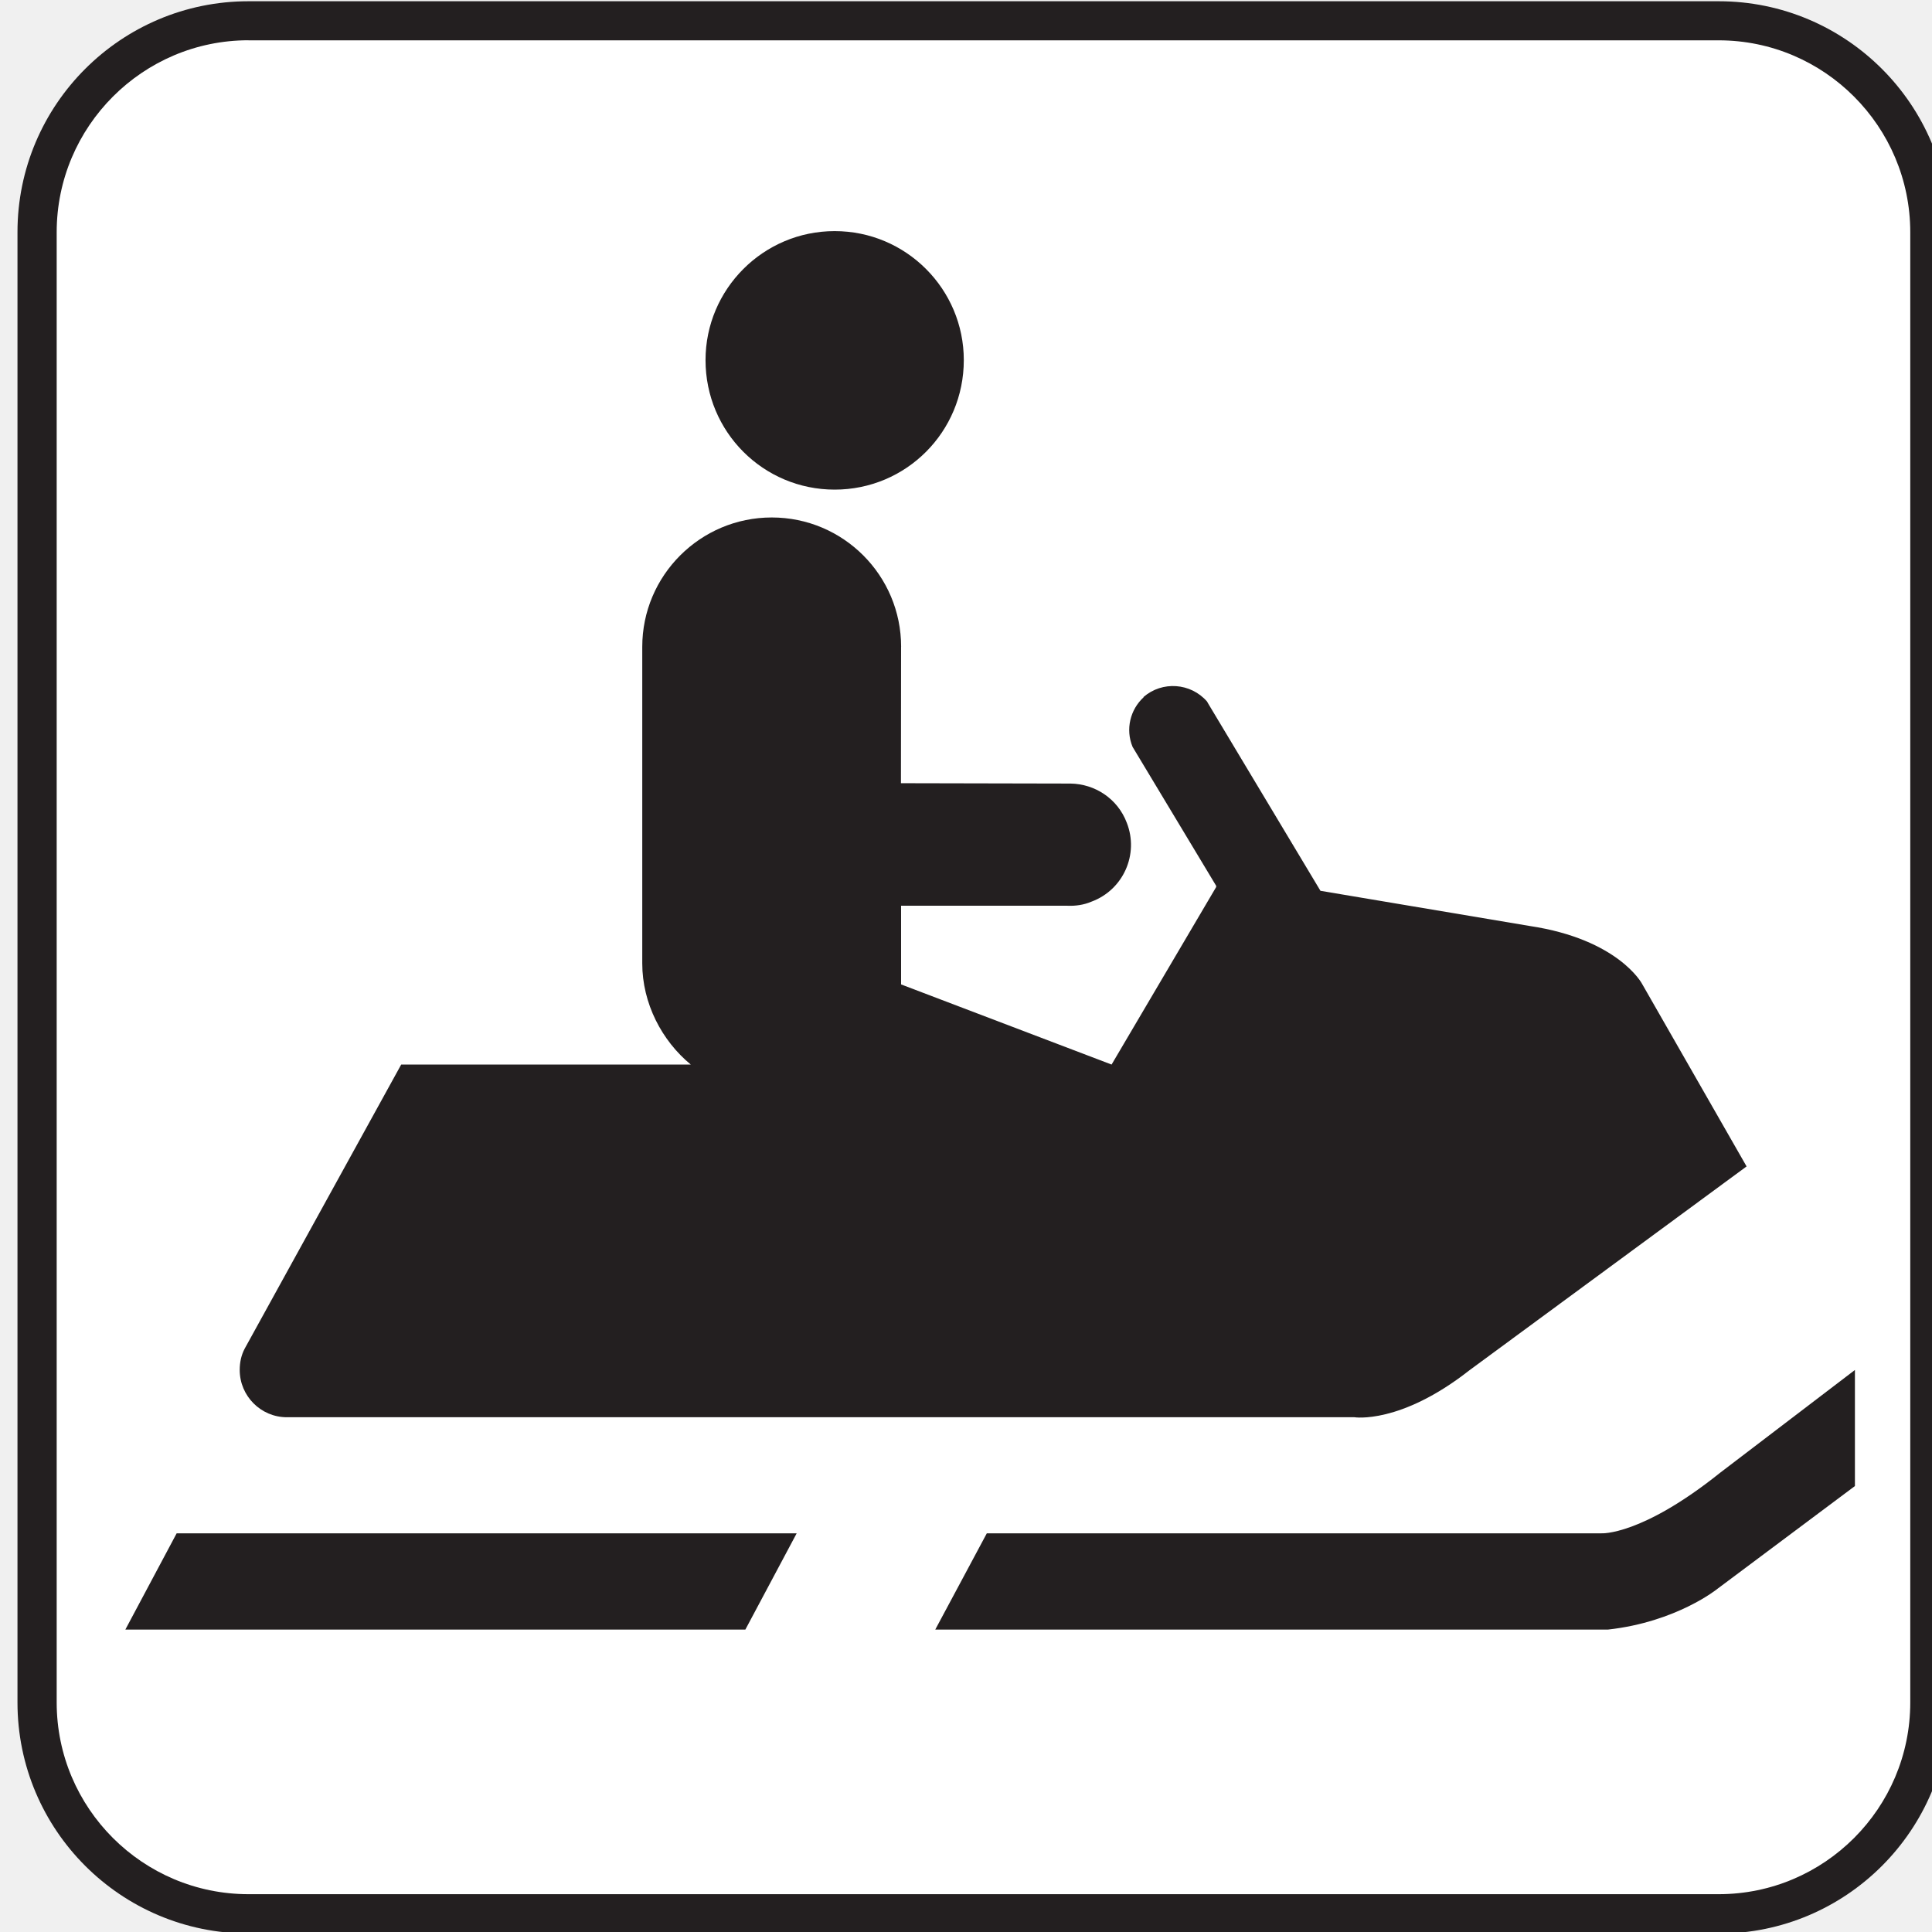
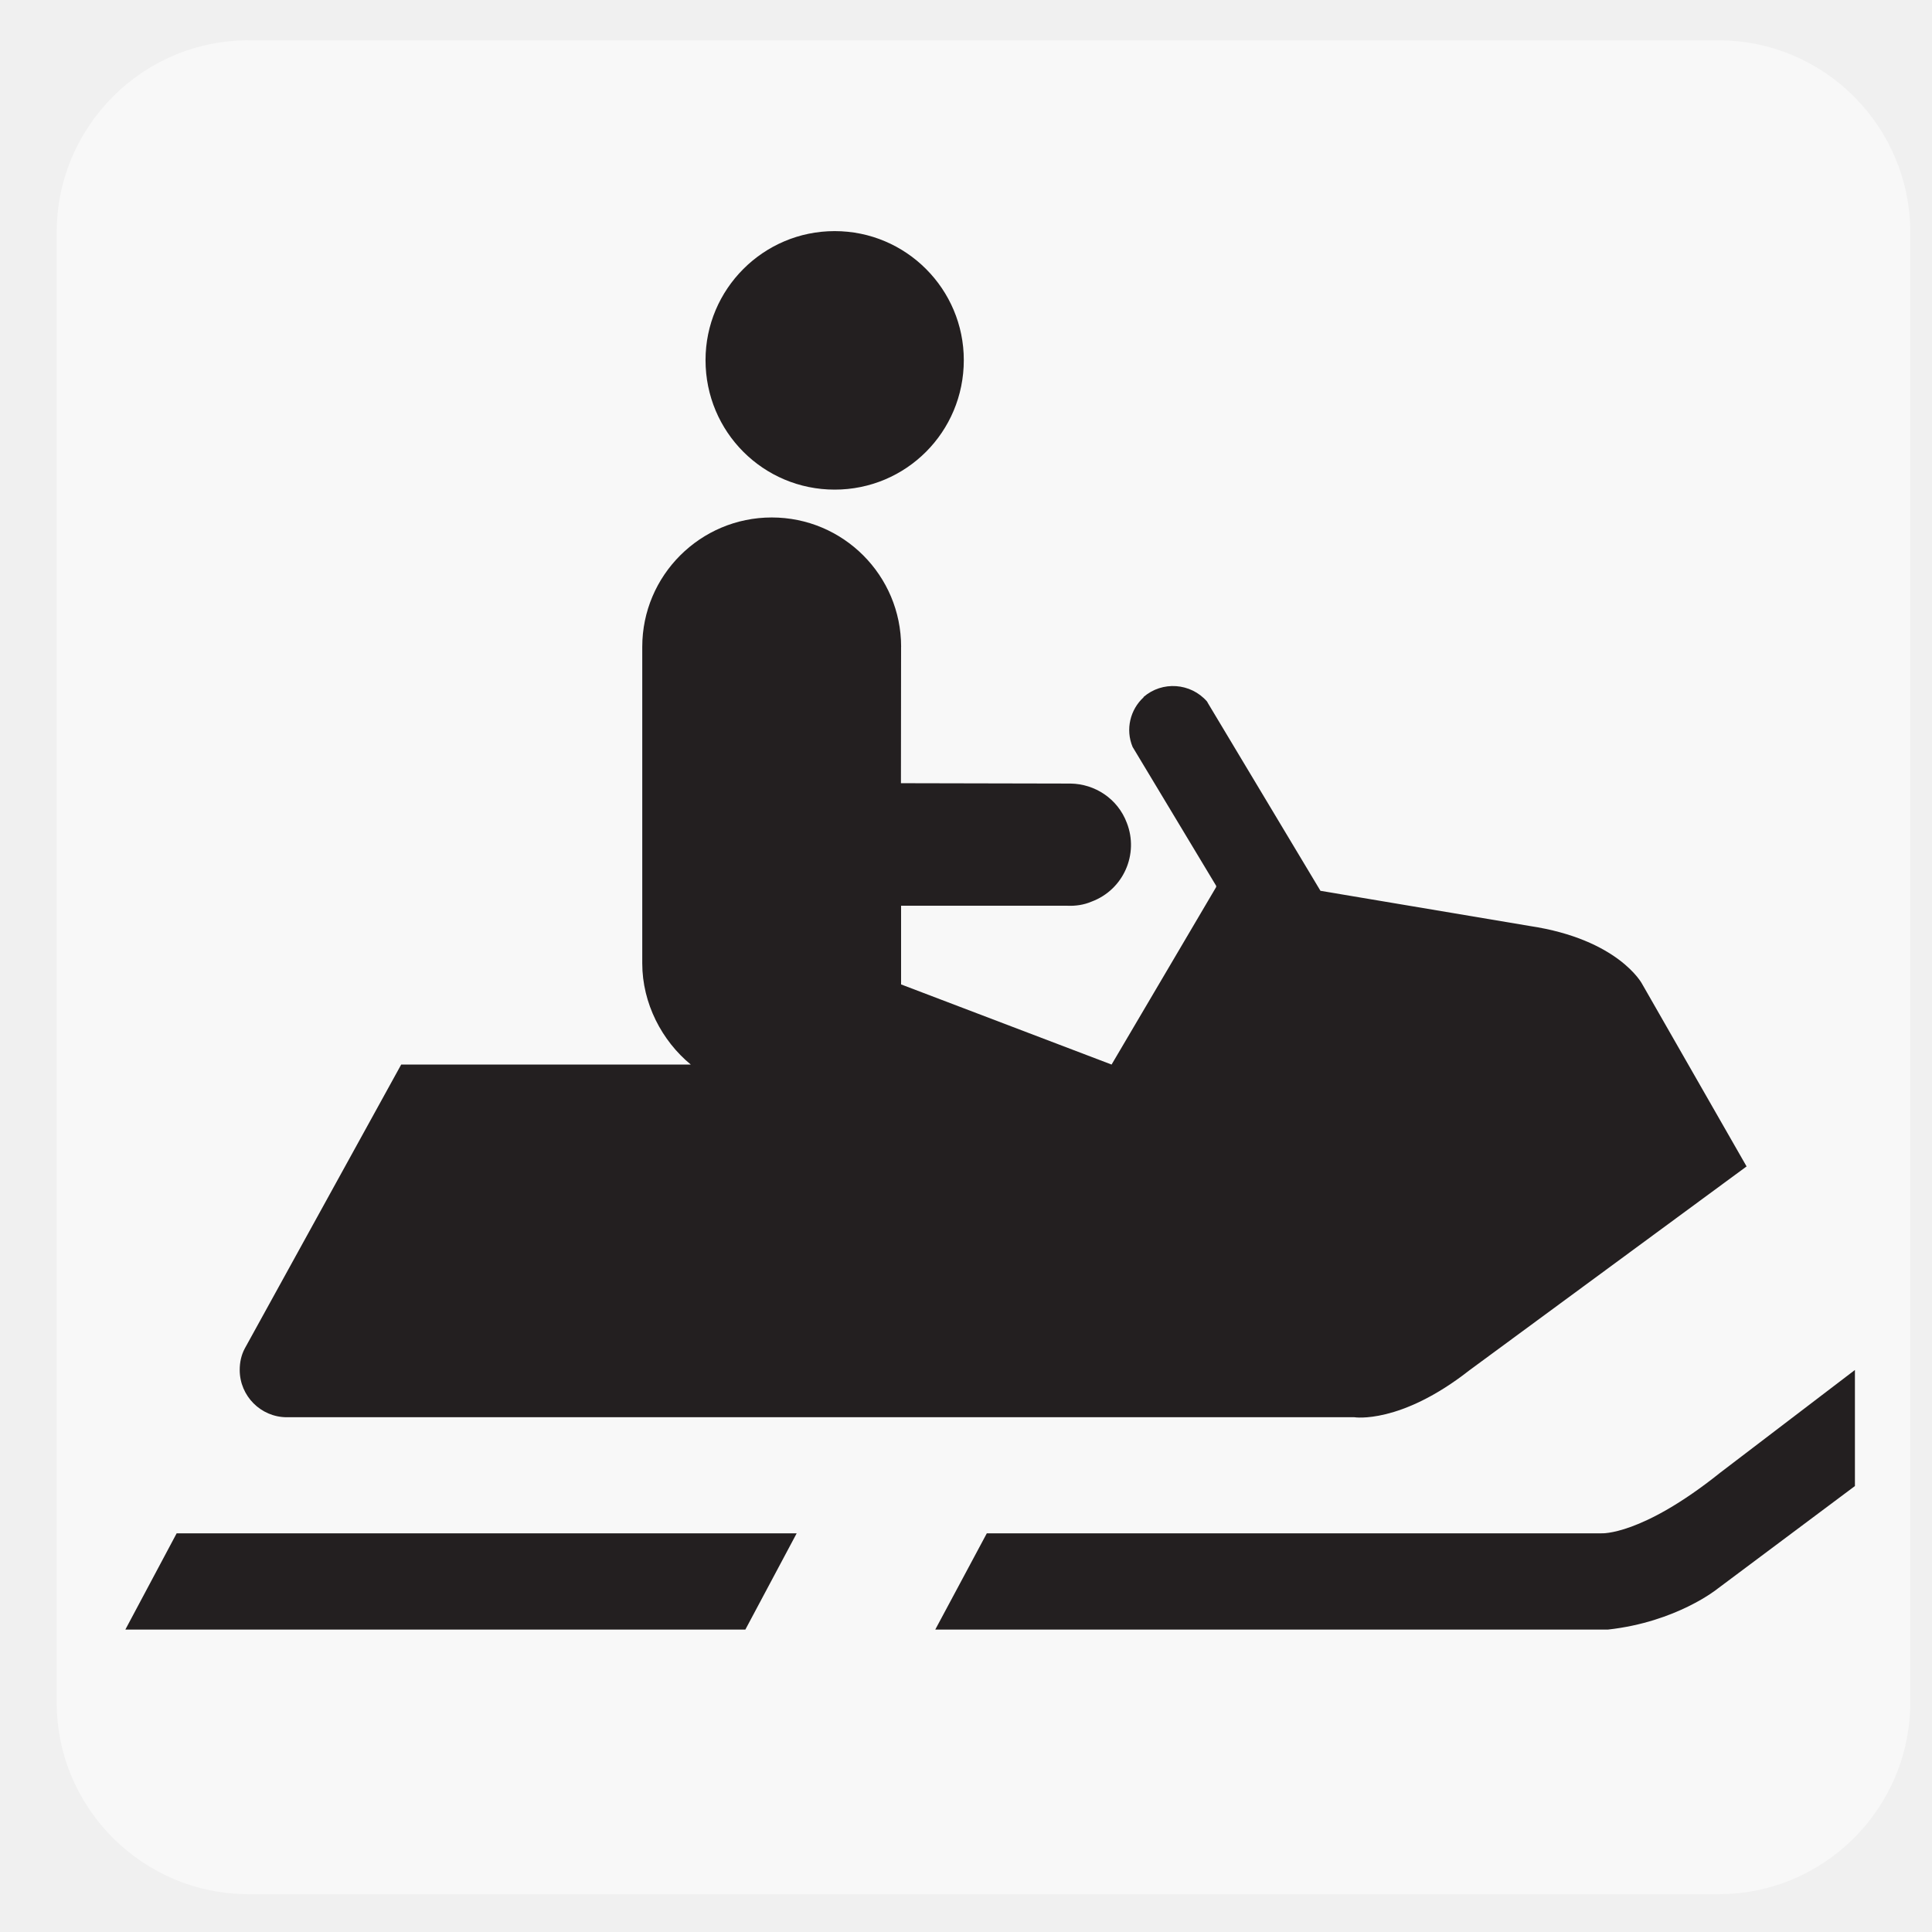
<svg xmlns="http://www.w3.org/2000/svg" id="Layer_1" style="enable-background:new -0.258 -0.548 123.547 123.539" xml:space="preserve" viewBox="-0.258 -0.548 123.547 123.539" version="1.1" y="0px" x="0px">
  <g>
-     <path style="fill:#231F20" d="m109.65 123.1c8.148 0 14.766-6.617 14.766-14.773v-94.029c0-8.148-6.617-14.766-14.766-14.766h-94.017c-8.156 0-14.773 6.617-14.773 14.766v94.023c0 8.156 6.617 14.773 14.773 14.773h94.017z" />
-     <path style="fill:#FFFFFF" d="m15.633 2.027c-6.766 0-12.266 5.516-12.266 12.273v94.023c0 6.758 5.5 12.258 12.266 12.258h94.016c6.758 0 12.25-5.5 12.25-12.258v-94.019c0-6.758-5.492-12.273-12.25-12.273h-94.017z" />
+     <path style="fill:transparent" d="m109.65 123.1c8.148 0 14.766-6.617 14.766-14.773v-94.029c0-8.148-6.617-14.766-14.766-14.766h-94.017c-8.156 0-14.773 6.617-14.773 14.766v94.023c0 8.156 6.617 14.773 14.773 14.773h94.017z" />
+     <path style="fill:#FFFFFF" fill-opacity="50%" d="m15.633 2.027c-6.766 0-12.266 5.516-12.266 12.273v94.023c0 6.758 5.5 12.258 12.266 12.258h94.016c6.758 0 12.25-5.5 12.25-12.258v-94.019c0-6.758-5.492-12.273-12.25-12.273h-94.017z" />
    <path style="fill:#231F20" d="m53.117 30.762c4.57 0 8.258-3.688 8.258-8.281 0-4.539-3.688-8.25-8.258-8.25-4.562 0-8.258 3.711-8.258 8.25 0 4.593 3.696 8.281 8.258 8.281z" />
    <path style="fill:#231F20" d="m62.844 97.504h39.305s2.539 0.172 7.594-3.875l8.617-6.57v7.422l-8.789 6.57s-2.609 2.125-7.008 2.609h-43.013l3.297-6.156z" />
    <polygon style="fill:#231F20" points="8.086 103.66 47.406 103.66 50.688 97.504 50.359 97.504 11.039 97.504 7.758 103.66" />
    <path style="fill:#231F20" d="m57.367 40.816c0-4.562-3.695-8.273-8.273-8.273-4.57 0-8.281 3.711-8.281 8.273v20.242c0 2.562 1.258 4.953 3.102 6.469h-18.517l-10.007 18.164c-0.219 0.414-0.32 0.875-0.32 1.367 0 1.664 1.352 3.023 3.016 3.023h68.266s2.93 0.469 7.352-3l17.727-13.039-6.695-11.695s-1.508-2.828-7.172-3.68l-13.383-2.25-7.185-11.983-0.07-0.125c-1.047-1.195-2.859-1.32-4.055-0.289v0.023c-0.852 0.781-1.172 2.047-0.703 3.172l5.344 8.883v0.078l-6.688 11.352-13.461-5.125v-5.031h10.625c0.516 0.023 1.055-0.047 1.562-0.266 2.031-0.758 3.031-3.031 2.25-5.031-0.586-1.562-2.055-2.492-3.594-2.516l-10.852-0.023 0.009-8.72" />
  </g>
</svg>
